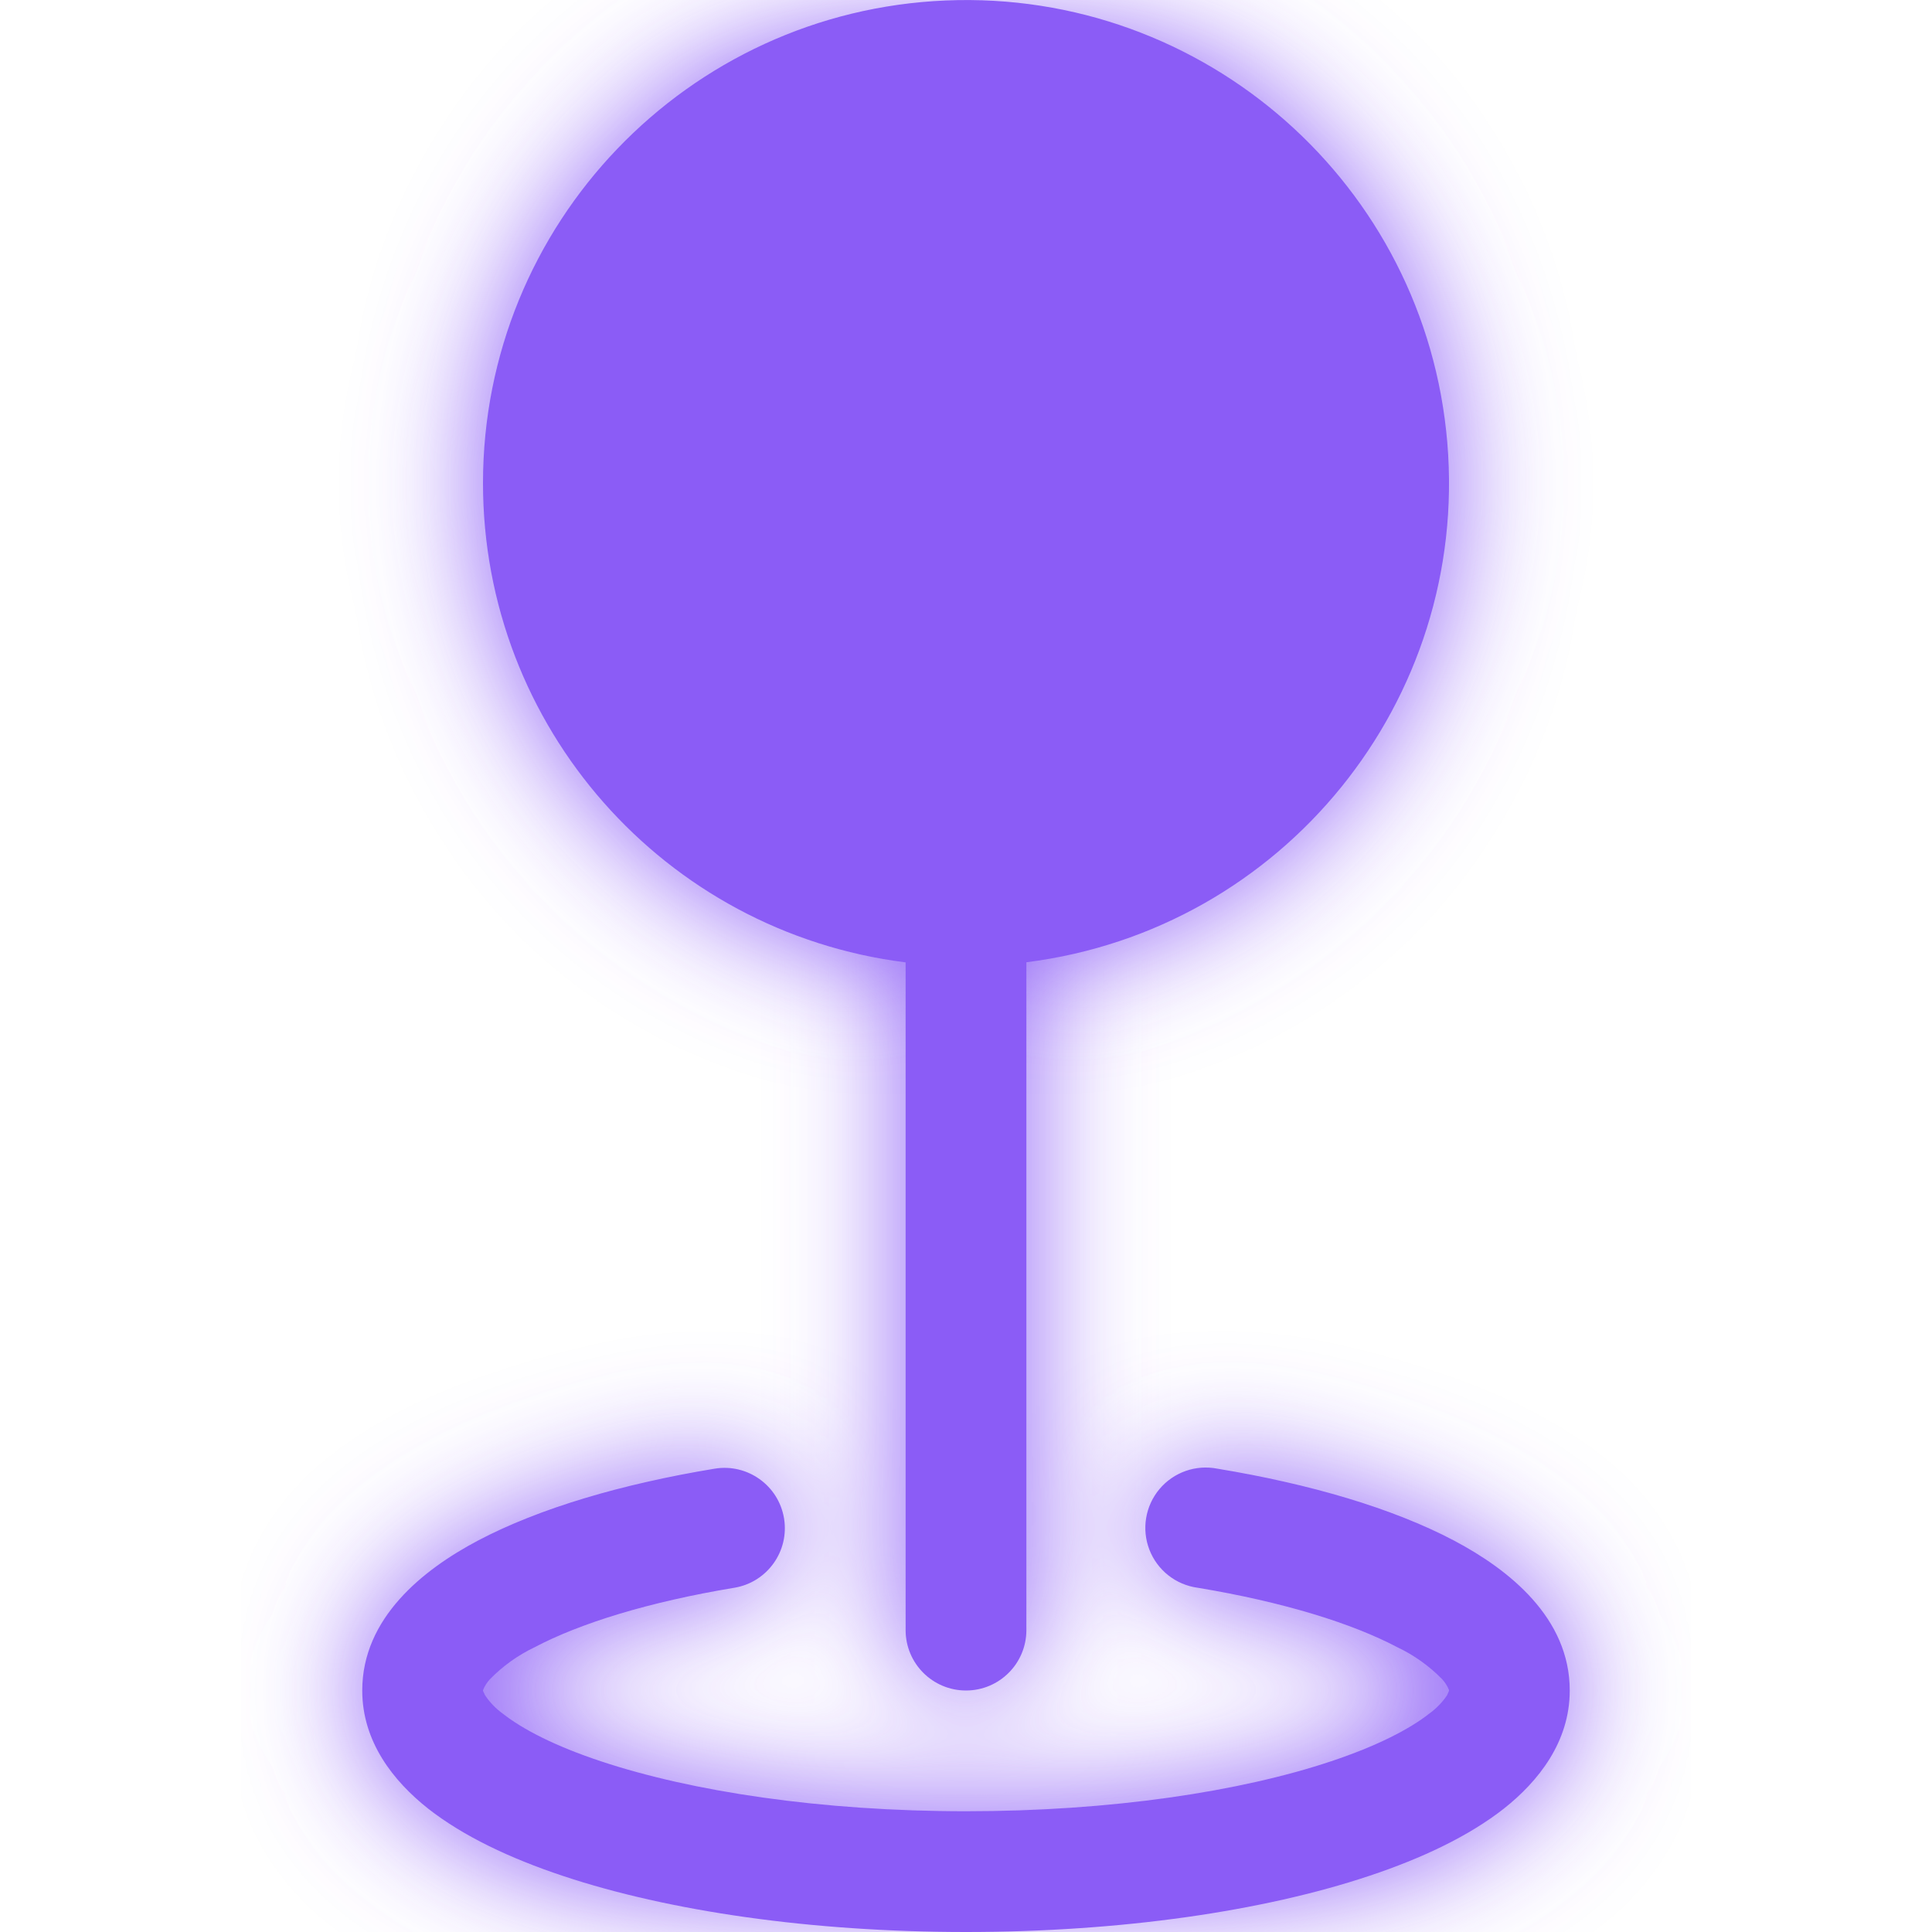
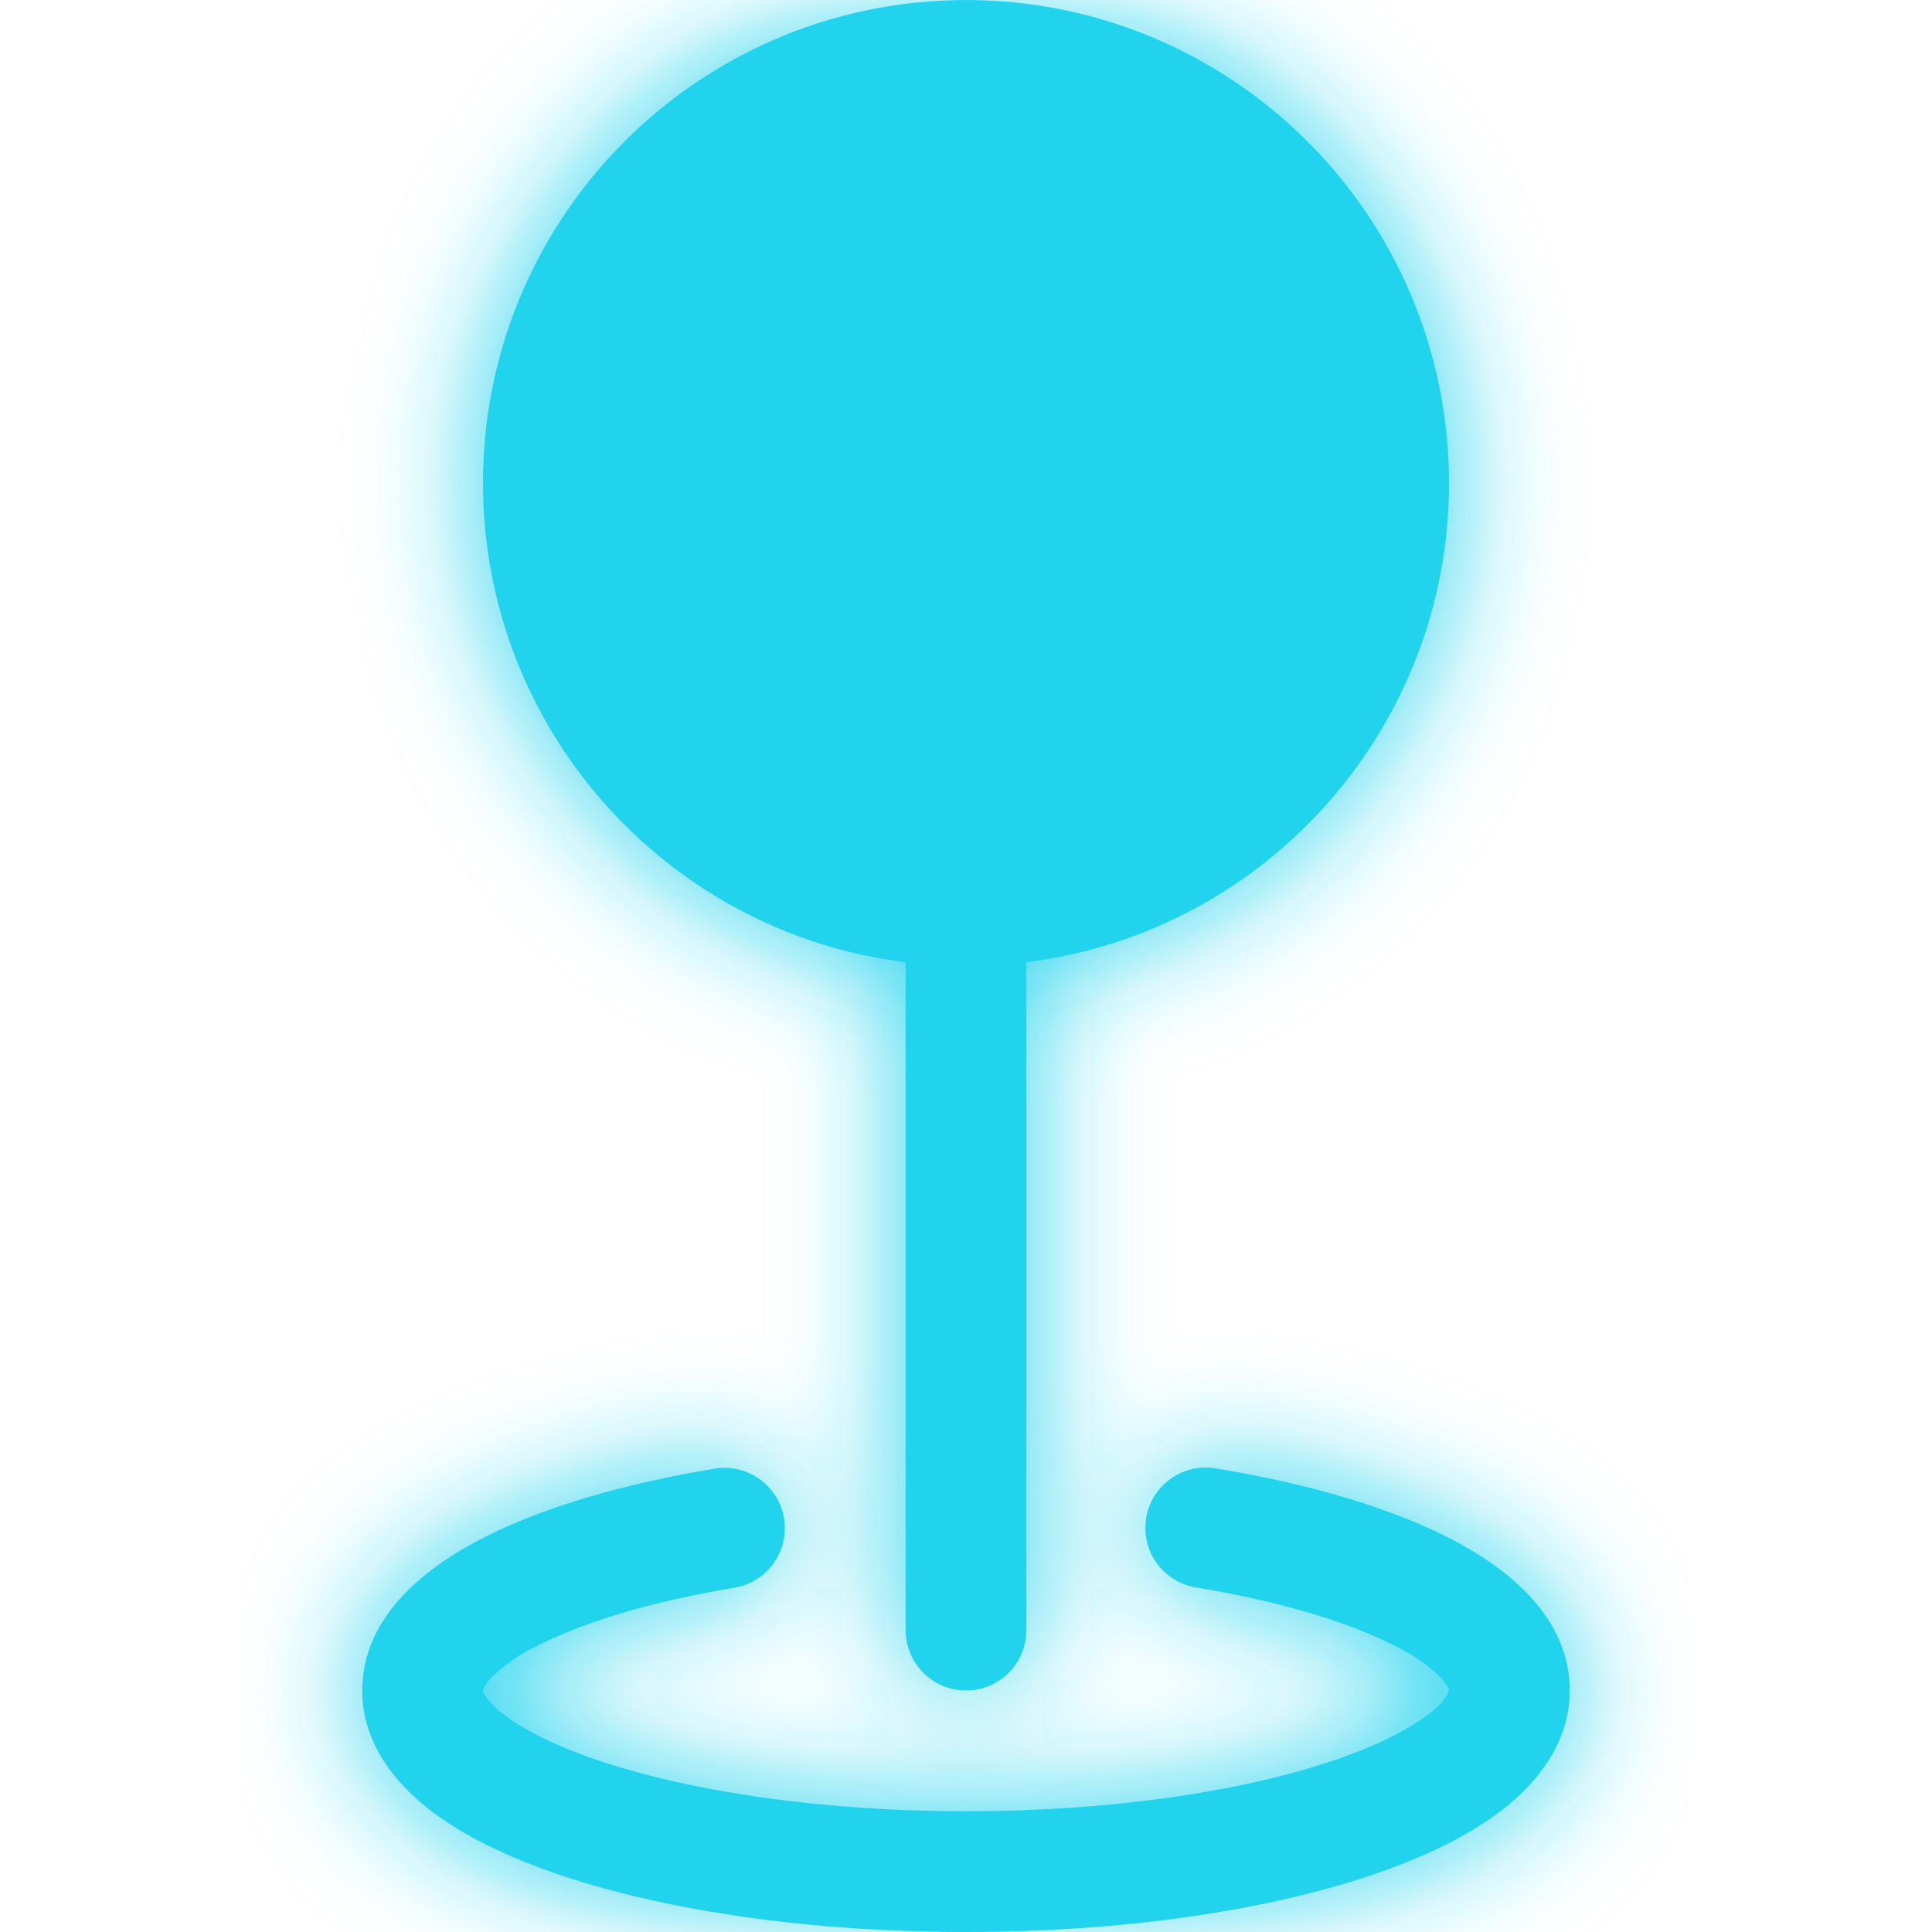
<svg xmlns="http://www.w3.org/2000/svg" width="32" height="32" viewBox="0 0 16 16">
  <defs>
-     <filter id="glow-violet">
+     <filter id="glow-cyan">
      <feGaussianBlur stdDeviation="0.5" result="coloredBlur" />
      <feMerge>
        <feMergeNode in="coloredBlur" />
        <feMergeNode in="SourceGraphic" />
      </feMerge>
    </filter>
  </defs>
-   <path fill="#8b5cf6" filter="url(#glow-violet)" fill-rule="evenodd" d="M4 4a4 4 0 1 1 4.5 3.969V13.5a.5.5 0 0 1-1 0V7.97A4 4 0 0 1 4 3.999zm2.493 8.574a.5.5 0 0 1-.411.575c-.712.118-1.28.295-1.655.493a1.3 1.3 0 0 0-.37.265.3.3 0 0 0-.057.09V14l.002.008.016.033a.6.6 0 0 0 .145.15c.165.13.435.27.813.395.751.25 1.82.414 3.024.414s2.273-.163 3.024-.414c.378-.126.648-.265.813-.395a.6.6 0 0 0 .146-.15l.015-.033L12 14v-.004a.3.3 0 0 0-.057-.09 1.3 1.3 0 0 0-.37-.264c-.376-.198-.943-.375-1.655-.493a.5.5 0 1 1 .164-.986c.77.127 1.452.328 1.957.594C12.5 13 13 13.4 13 14c0 .426-.26.752-.544.977-.29.228-.68.413-1.116.558-.878.293-2.059.465-3.34.465s-2.462-.172-3.34-.465c-.436-.145-.826-.33-1.116-.558C3.26 14.752 3 14.426 3 14c0-.599.5-1 .961-1.243.505-.266 1.187-.467 1.957-.594a.5.5 0 0 1 .575.411" />
+   <path fill="#22d3ee" filter="url(#glow-cyan)" fill-rule="evenodd" d="M4 4a4 4 0 1 1 4.5 3.969V13.5a.5.5 0 0 1-1 0V7.97A4 4 0 0 1 4 3.999zm2.493 8.574a.5.5 0 0 1-.411.575c-.712.118-1.28.295-1.655.493a1.3 1.3 0 0 0-.37.265.3.3 0 0 0-.057.09V14l.002.008.016.033a.6.6 0 0 0 .145.15c.165.13.435.27.813.395.751.25 1.82.414 3.024.414s2.273-.163 3.024-.414c.378-.126.648-.265.813-.395a.6.6 0 0 0 .146-.15l.015-.033L12 14v-.004a.3.3 0 0 0-.057-.09 1.3 1.3 0 0 0-.37-.264c-.376-.198-.943-.375-1.655-.493a.5.5 0 1 1 .164-.986c.77.127 1.452.328 1.957.594C12.5 13 13 13.4 13 14c0 .426-.26.752-.544.977-.29.228-.68.413-1.116.558-.878.293-2.059.465-3.34.465s-2.462-.172-3.34-.465c-.436-.145-.826-.33-1.116-.558C3.26 14.752 3 14.426 3 14c0-.599.5-1 .961-1.243.505-.266 1.187-.467 1.957-.594a.5.5 0 0 1 .575.411" />
</svg>
